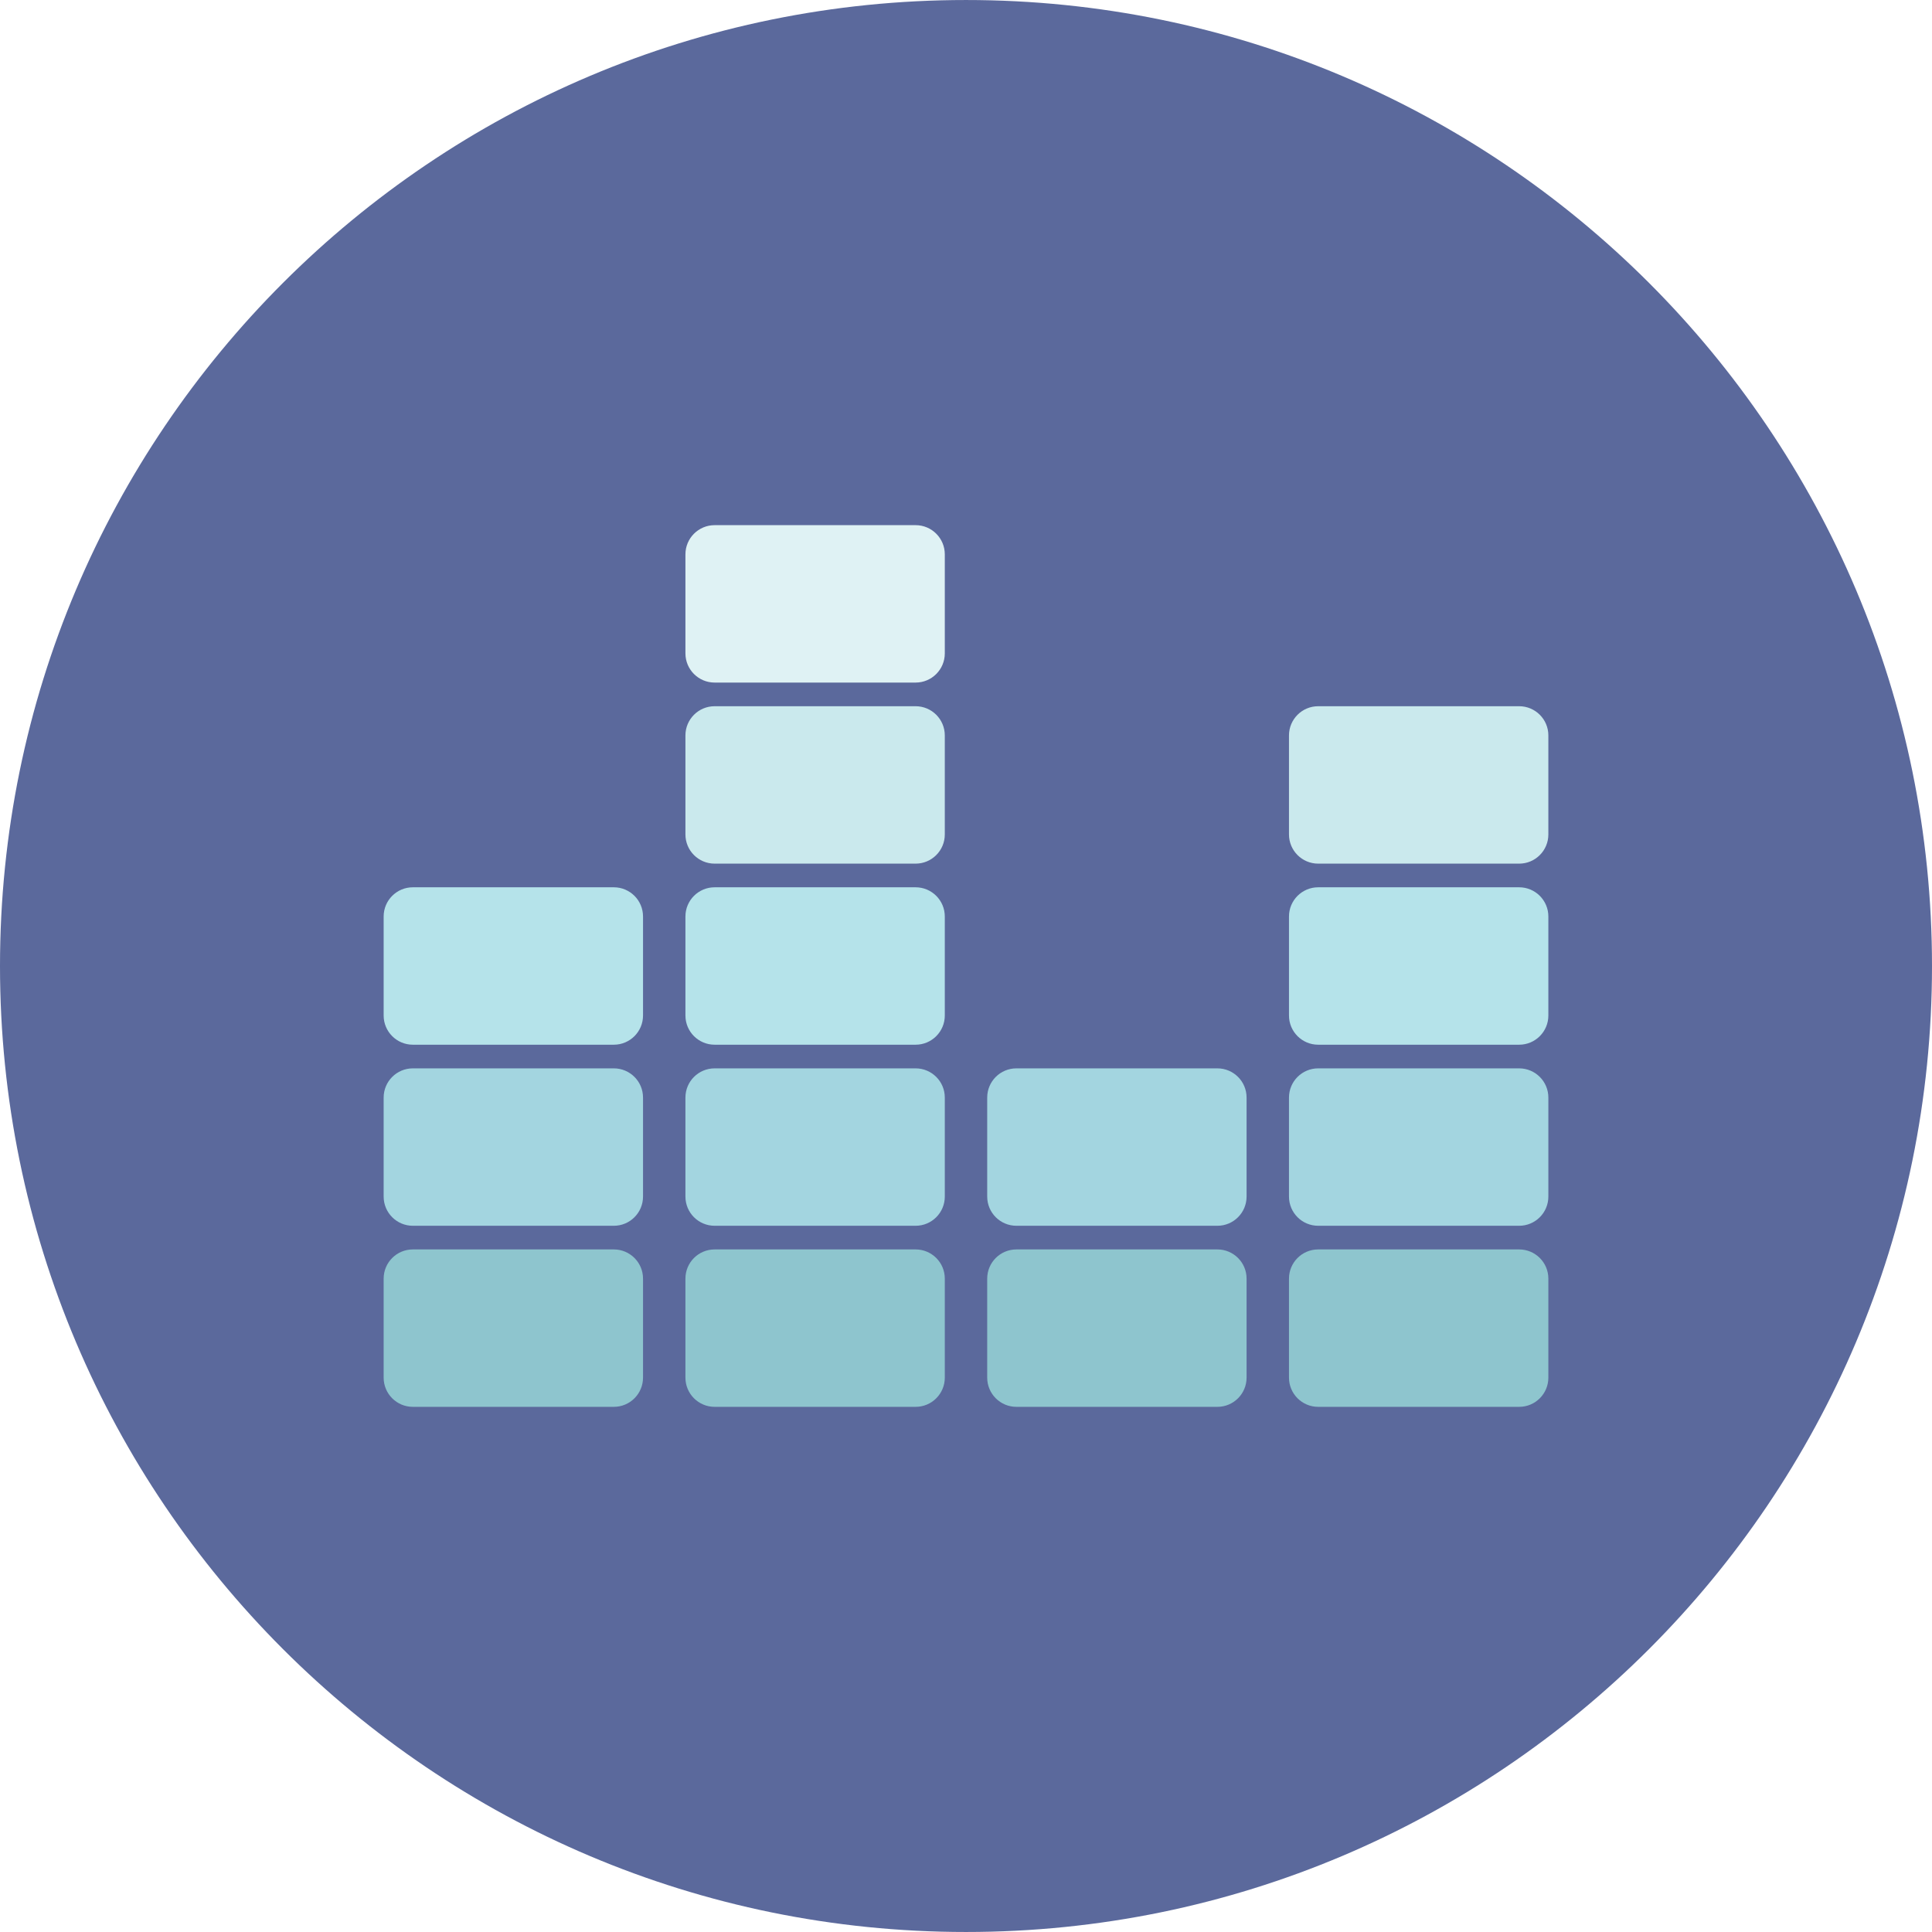
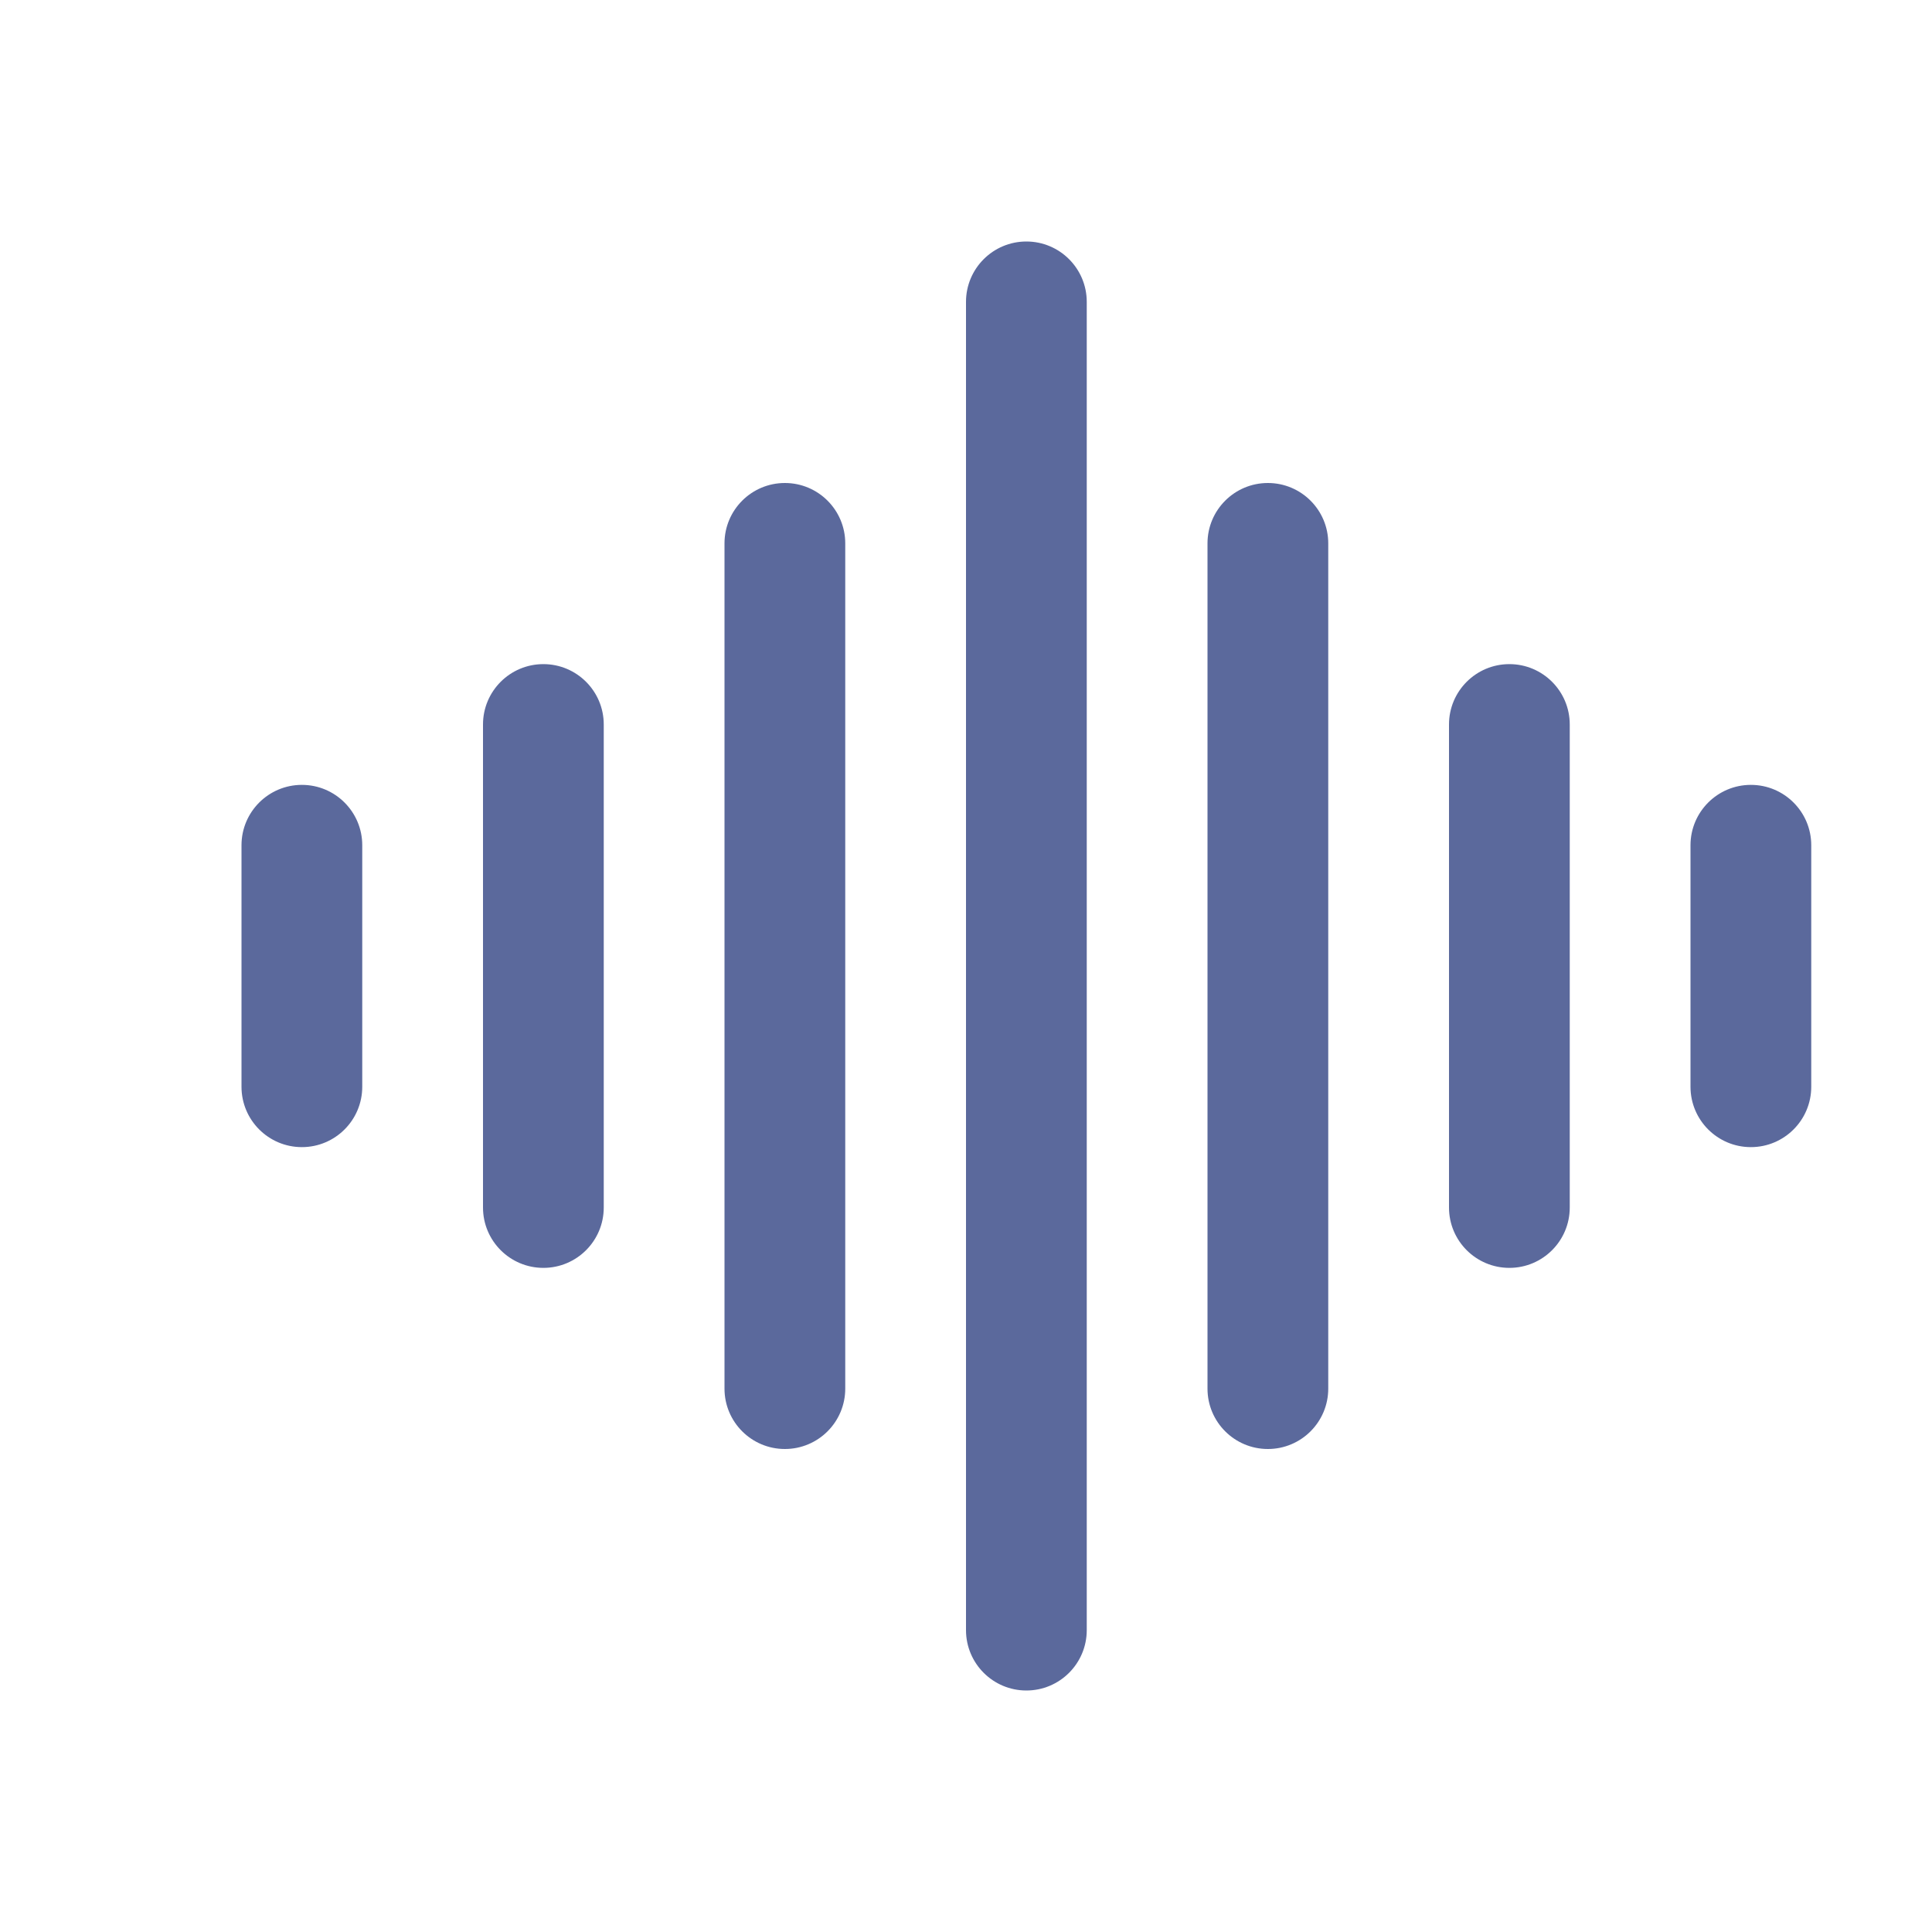
- <svg xmlns="http://www.w3.org/2000/svg" height="800px" width="800px" version="1.1" id="Layer_1" viewBox="0 0 496.158 496.158" xml:space="preserve">
-   <path style="fill:#5B699C;" d="M496.158,248.085c0-137.022-111.069-248.082-248.075-248.082C111.07,0.003,0,111.063,0,248.085  c0,137.001,111.07,248.07,248.083,248.07C385.089,496.155,496.158,385.086,496.158,248.085z" />
-   <path style="fill:#8EC5CE;" d="M157.635,320.866h-51.61c-4.142,0-7.5,3.358-7.5,7.5v25.426c0,4.142,3.358,7.5,7.5,7.5h51.61  c4.143,0,7.5-3.358,7.5-7.5v-25.426C165.135,324.225,161.777,320.866,157.635,320.866z" />
-   <path style="fill:#A3D5E0;" d="M157.635,274.366h-51.61c-4.142,0-7.5,3.358-7.5,7.5v25.426c0,4.142,3.358,7.5,7.5,7.5h51.61  c4.143,0,7.5-3.358,7.5-7.5v-25.426C165.135,277.725,161.777,274.366,157.635,274.366z" />
-   <path style="fill:#B5E3EA;" d="M157.635,227.866h-51.61c-4.142,0-7.5,3.358-7.5,7.5v25.426c0,4.142,3.358,7.5,7.5,7.5h51.61  c4.143,0,7.5-3.358,7.5-7.5v-25.426C165.135,231.225,161.777,227.866,157.635,227.866z" />
-   <path style="fill:#8EC5CE;" d="M235.135,320.866h-51.61c-4.142,0-7.5,3.358-7.5,7.5v25.426c0,4.142,3.358,7.5,7.5,7.5h51.61  c4.143,0,7.5-3.358,7.5-7.5v-25.426C242.635,324.225,239.277,320.866,235.135,320.866z" />
-   <path style="fill:#A3D5E0;" d="M235.135,274.366h-51.61c-4.142,0-7.5,3.358-7.5,7.5v25.426c0,4.142,3.358,7.5,7.5,7.5h51.61  c4.143,0,7.5-3.358,7.5-7.5v-25.426C242.635,277.725,239.277,274.366,235.135,274.366z" />
-   <path style="fill:#B5E3EA;" d="M235.135,227.866h-51.61c-4.142,0-7.5,3.358-7.5,7.5v25.426c0,4.142,3.358,7.5,7.5,7.5h51.61  c4.143,0,7.5-3.358,7.5-7.5v-25.426C242.635,231.225,239.277,227.866,235.135,227.866z" />
-   <path style="fill:#CAE9ED;" d="M235.135,181.366h-51.61c-4.142,0-7.5,3.358-7.5,7.5v25.426c0,4.142,3.358,7.5,7.5,7.5h51.61  c4.143,0,7.5-3.358,7.5-7.5v-25.426C242.635,184.725,239.277,181.366,235.135,181.366z" />
-   <path style="fill:#DFF2F4;" d="M235.135,134.866h-51.61c-4.142,0-7.5,3.358-7.5,7.5v25.426c0,4.142,3.358,7.5,7.5,7.5h51.61  c4.143,0,7.5-3.358,7.5-7.5v-25.426C242.635,138.225,239.277,134.866,235.135,134.866z" />
-   <path style="fill:#8EC5CE;" d="M312.635,320.866h-51.61c-4.142,0-7.5,3.358-7.5,7.5v25.426c0,4.142,3.358,7.5,7.5,7.5h51.61  c4.143,0,7.5-3.358,7.5-7.5v-25.426C320.135,324.225,316.777,320.866,312.635,320.866z" />
-   <path style="fill:#A3D5E0;" d="M312.635,274.366h-51.61c-4.142,0-7.5,3.358-7.5,7.5v25.426c0,4.142,3.358,7.5,7.5,7.5h51.61  c4.143,0,7.5-3.358,7.5-7.5v-25.426C320.135,277.725,316.777,274.366,312.635,274.366z" />
-   <path style="fill:#8EC5CE;" d="M390.135,320.866h-51.61c-4.142,0-7.5,3.358-7.5,7.5v25.426c0,4.142,3.358,7.5,7.5,7.5h51.61  c4.143,0,7.5-3.358,7.5-7.5v-25.426C397.635,324.225,394.277,320.866,390.135,320.866z" />
-   <path style="fill:#A3D5E0;" d="M390.135,274.366h-51.61c-4.142,0-7.5,3.358-7.5,7.5v25.426c0,4.142,3.358,7.5,7.5,7.5h51.61  c4.143,0,7.5-3.358,7.5-7.5v-25.426C397.635,277.725,394.277,274.366,390.135,274.366z" />
-   <path style="fill:#B5E3EA;" d="M390.135,227.866h-51.61c-4.142,0-7.5,3.358-7.5,7.5v25.426c0,4.142,3.358,7.5,7.5,7.5h51.61  c4.143,0,7.5-3.358,7.5-7.5v-25.426C397.635,231.225,394.277,227.866,390.135,227.866z" />
-   <path style="fill:#CAE9ED;" d="M390.135,181.366h-51.61c-4.142,0-7.5,3.358-7.5,7.5v25.426c0,4.142,3.358,7.5,7.5,7.5h51.61  c4.143,0,7.5-3.358,7.5-7.5v-25.426C397.635,184.725,394.277,181.366,390.135,181.366z" />
+ <svg xmlns="http://www.w3.org/2000/svg" width="16" height="16" fill="currentColor" class="bi bi-soundwave" viewBox="0 0 16 16">
+   <path style="fill:#5B699C;" fill-rule="evenodd" d="M8.5 2a.5.5 0 0 1 .5.5v11a.5.5 0 0 1-1 0v-11a.5.5 0 0 1 .5-.5zm-2 2a.5.5 0 0 1 .5.5v7a.5.5 0 0 1-1 0v-7a.5.5 0 0 1 .5-.5zm4 0a.5.5 0 0 1 .5.5v7a.5.5 0 0 1-1 0v-7a.5.5 0 0 1 .5-.5zm-6 1.5A.5.5 0 0 1 5 6v4a.5.5 0 0 1-1 0V6a.5.5 0 0 1 .5-.5zm8 0a.5.5 0 0 1 .5.5v4a.5.5 0 0 1-1 0V6a.5.5 0 0 1 .5-.5zm-10 1A.5.5 0 0 1 3 7v2a.5.5 0 0 1-1 0V7a.5.5 0 0 1 .5-.5zm12 0a.5.5 0 0 1 .5.5v2a.5.5 0 0 1-1 0V7a.5.5 0 0 1 .5-.5z" />
</svg>
